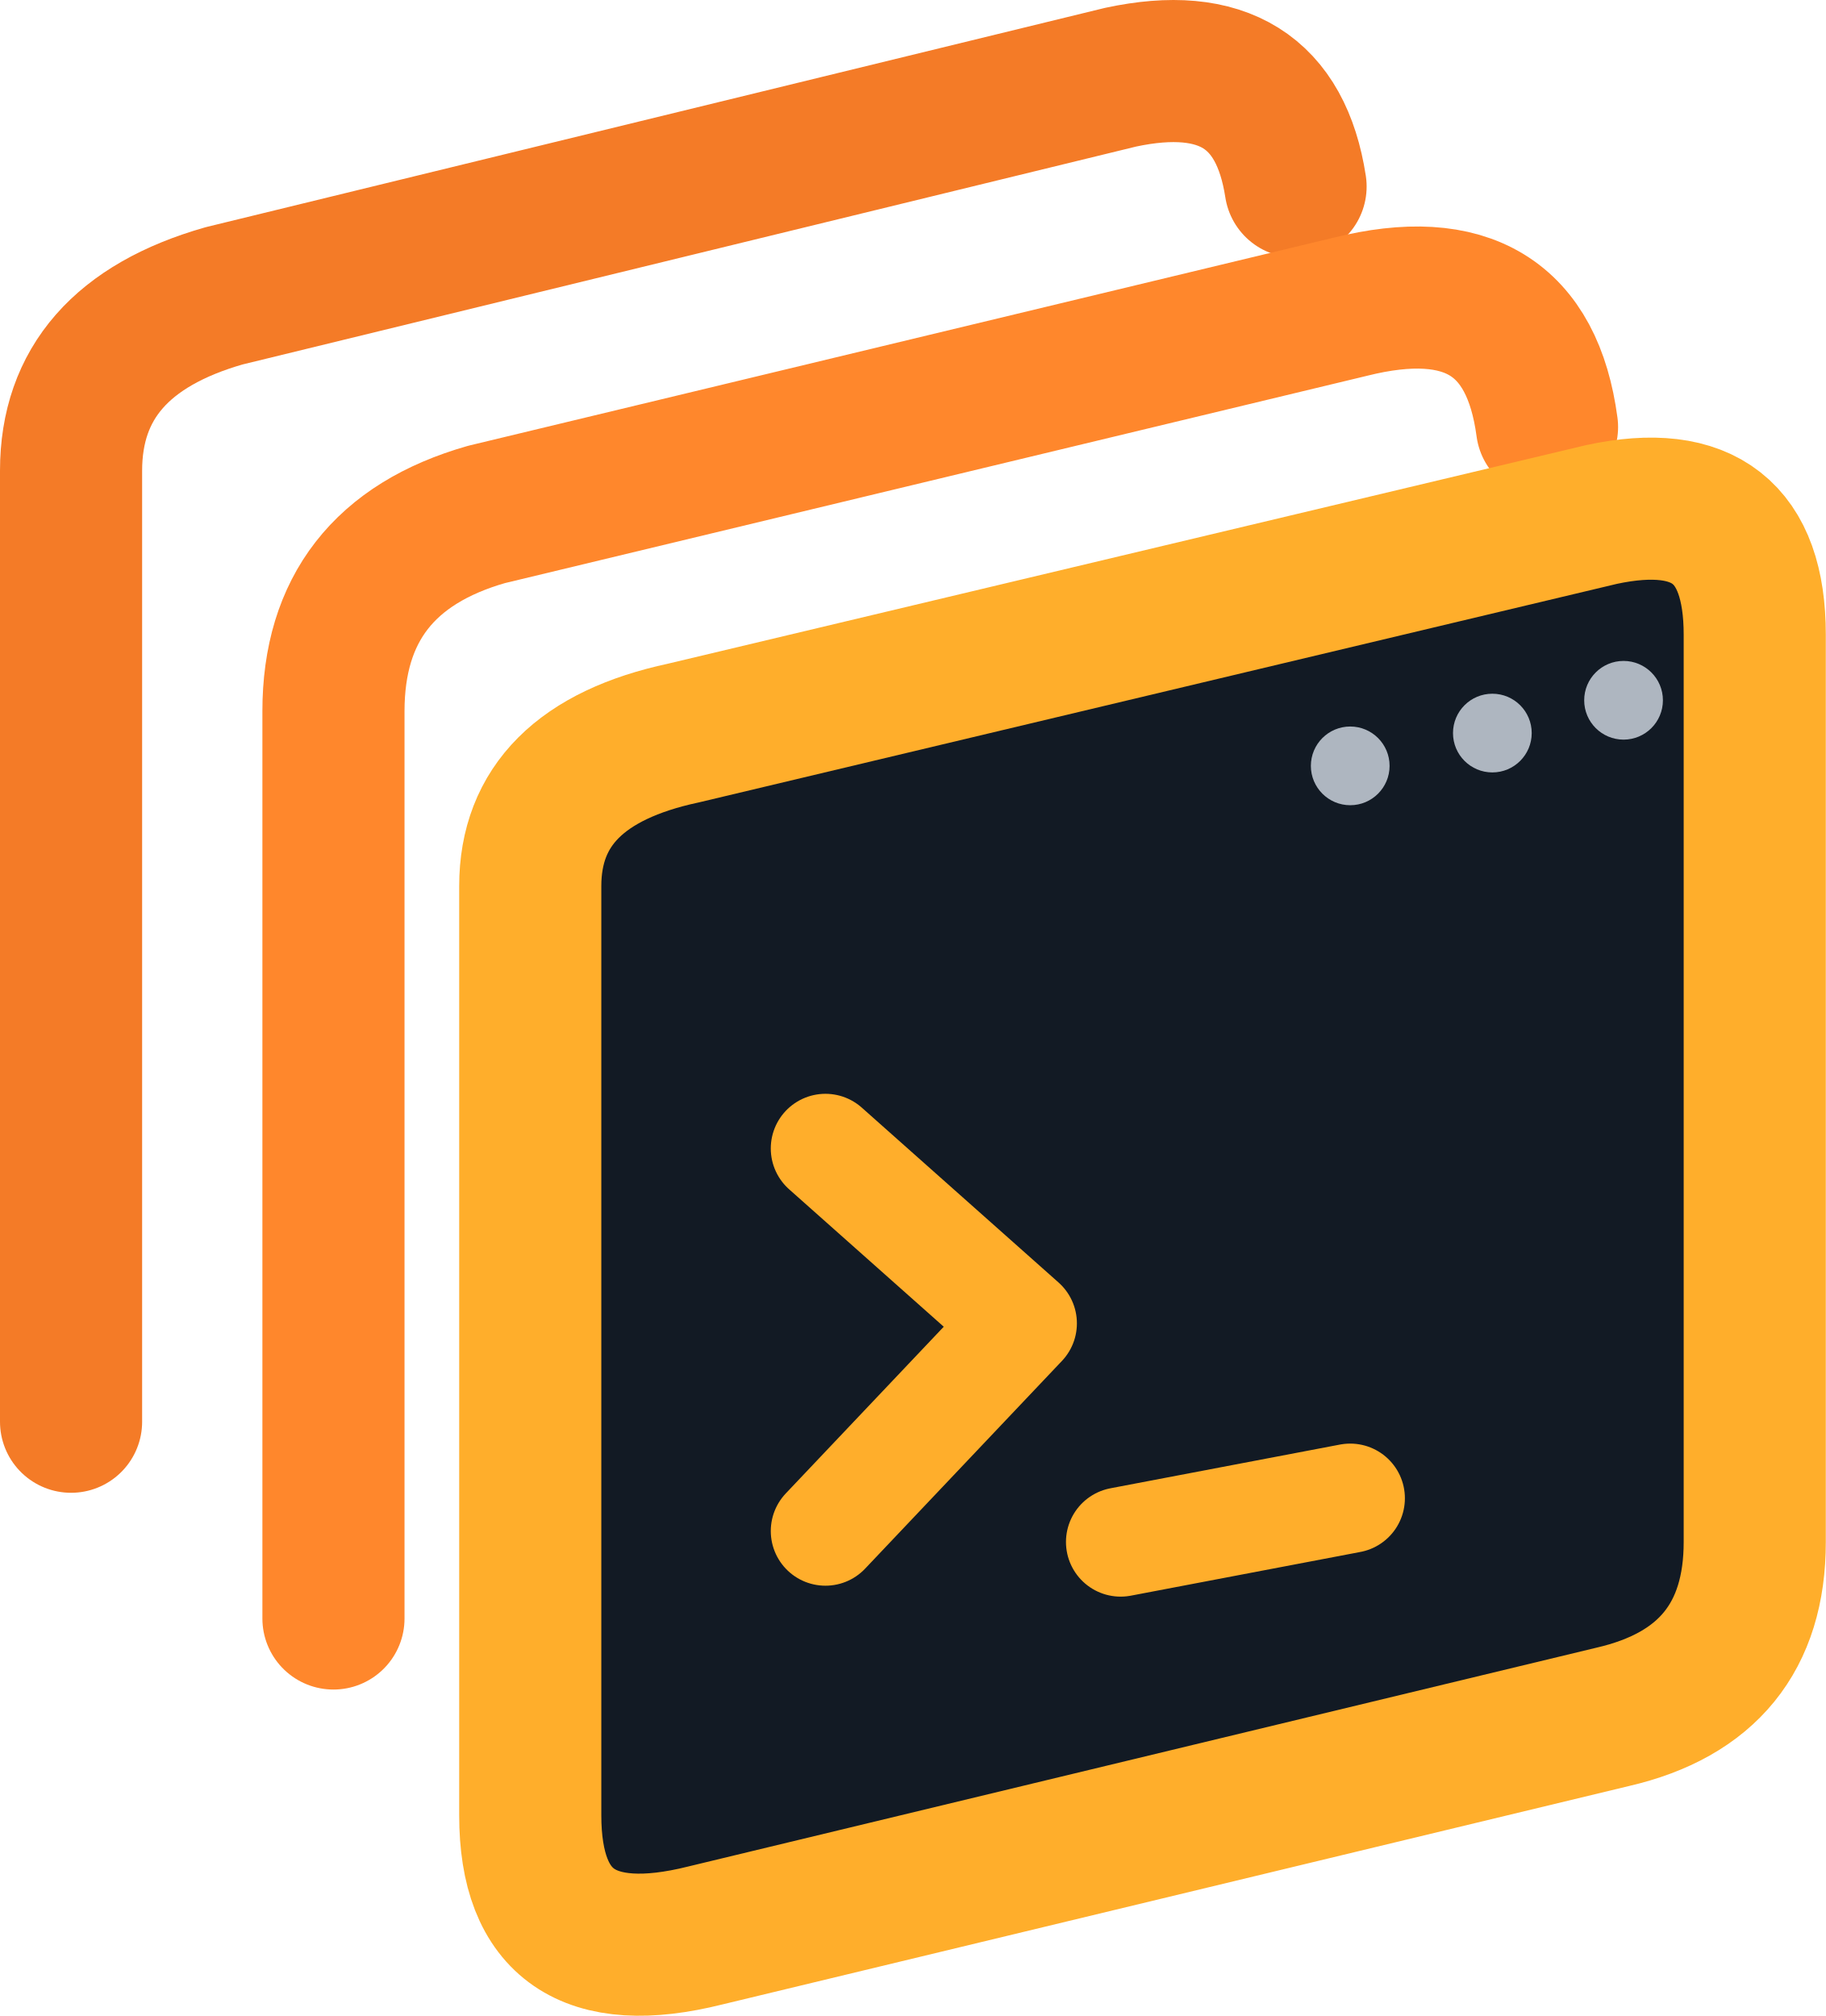
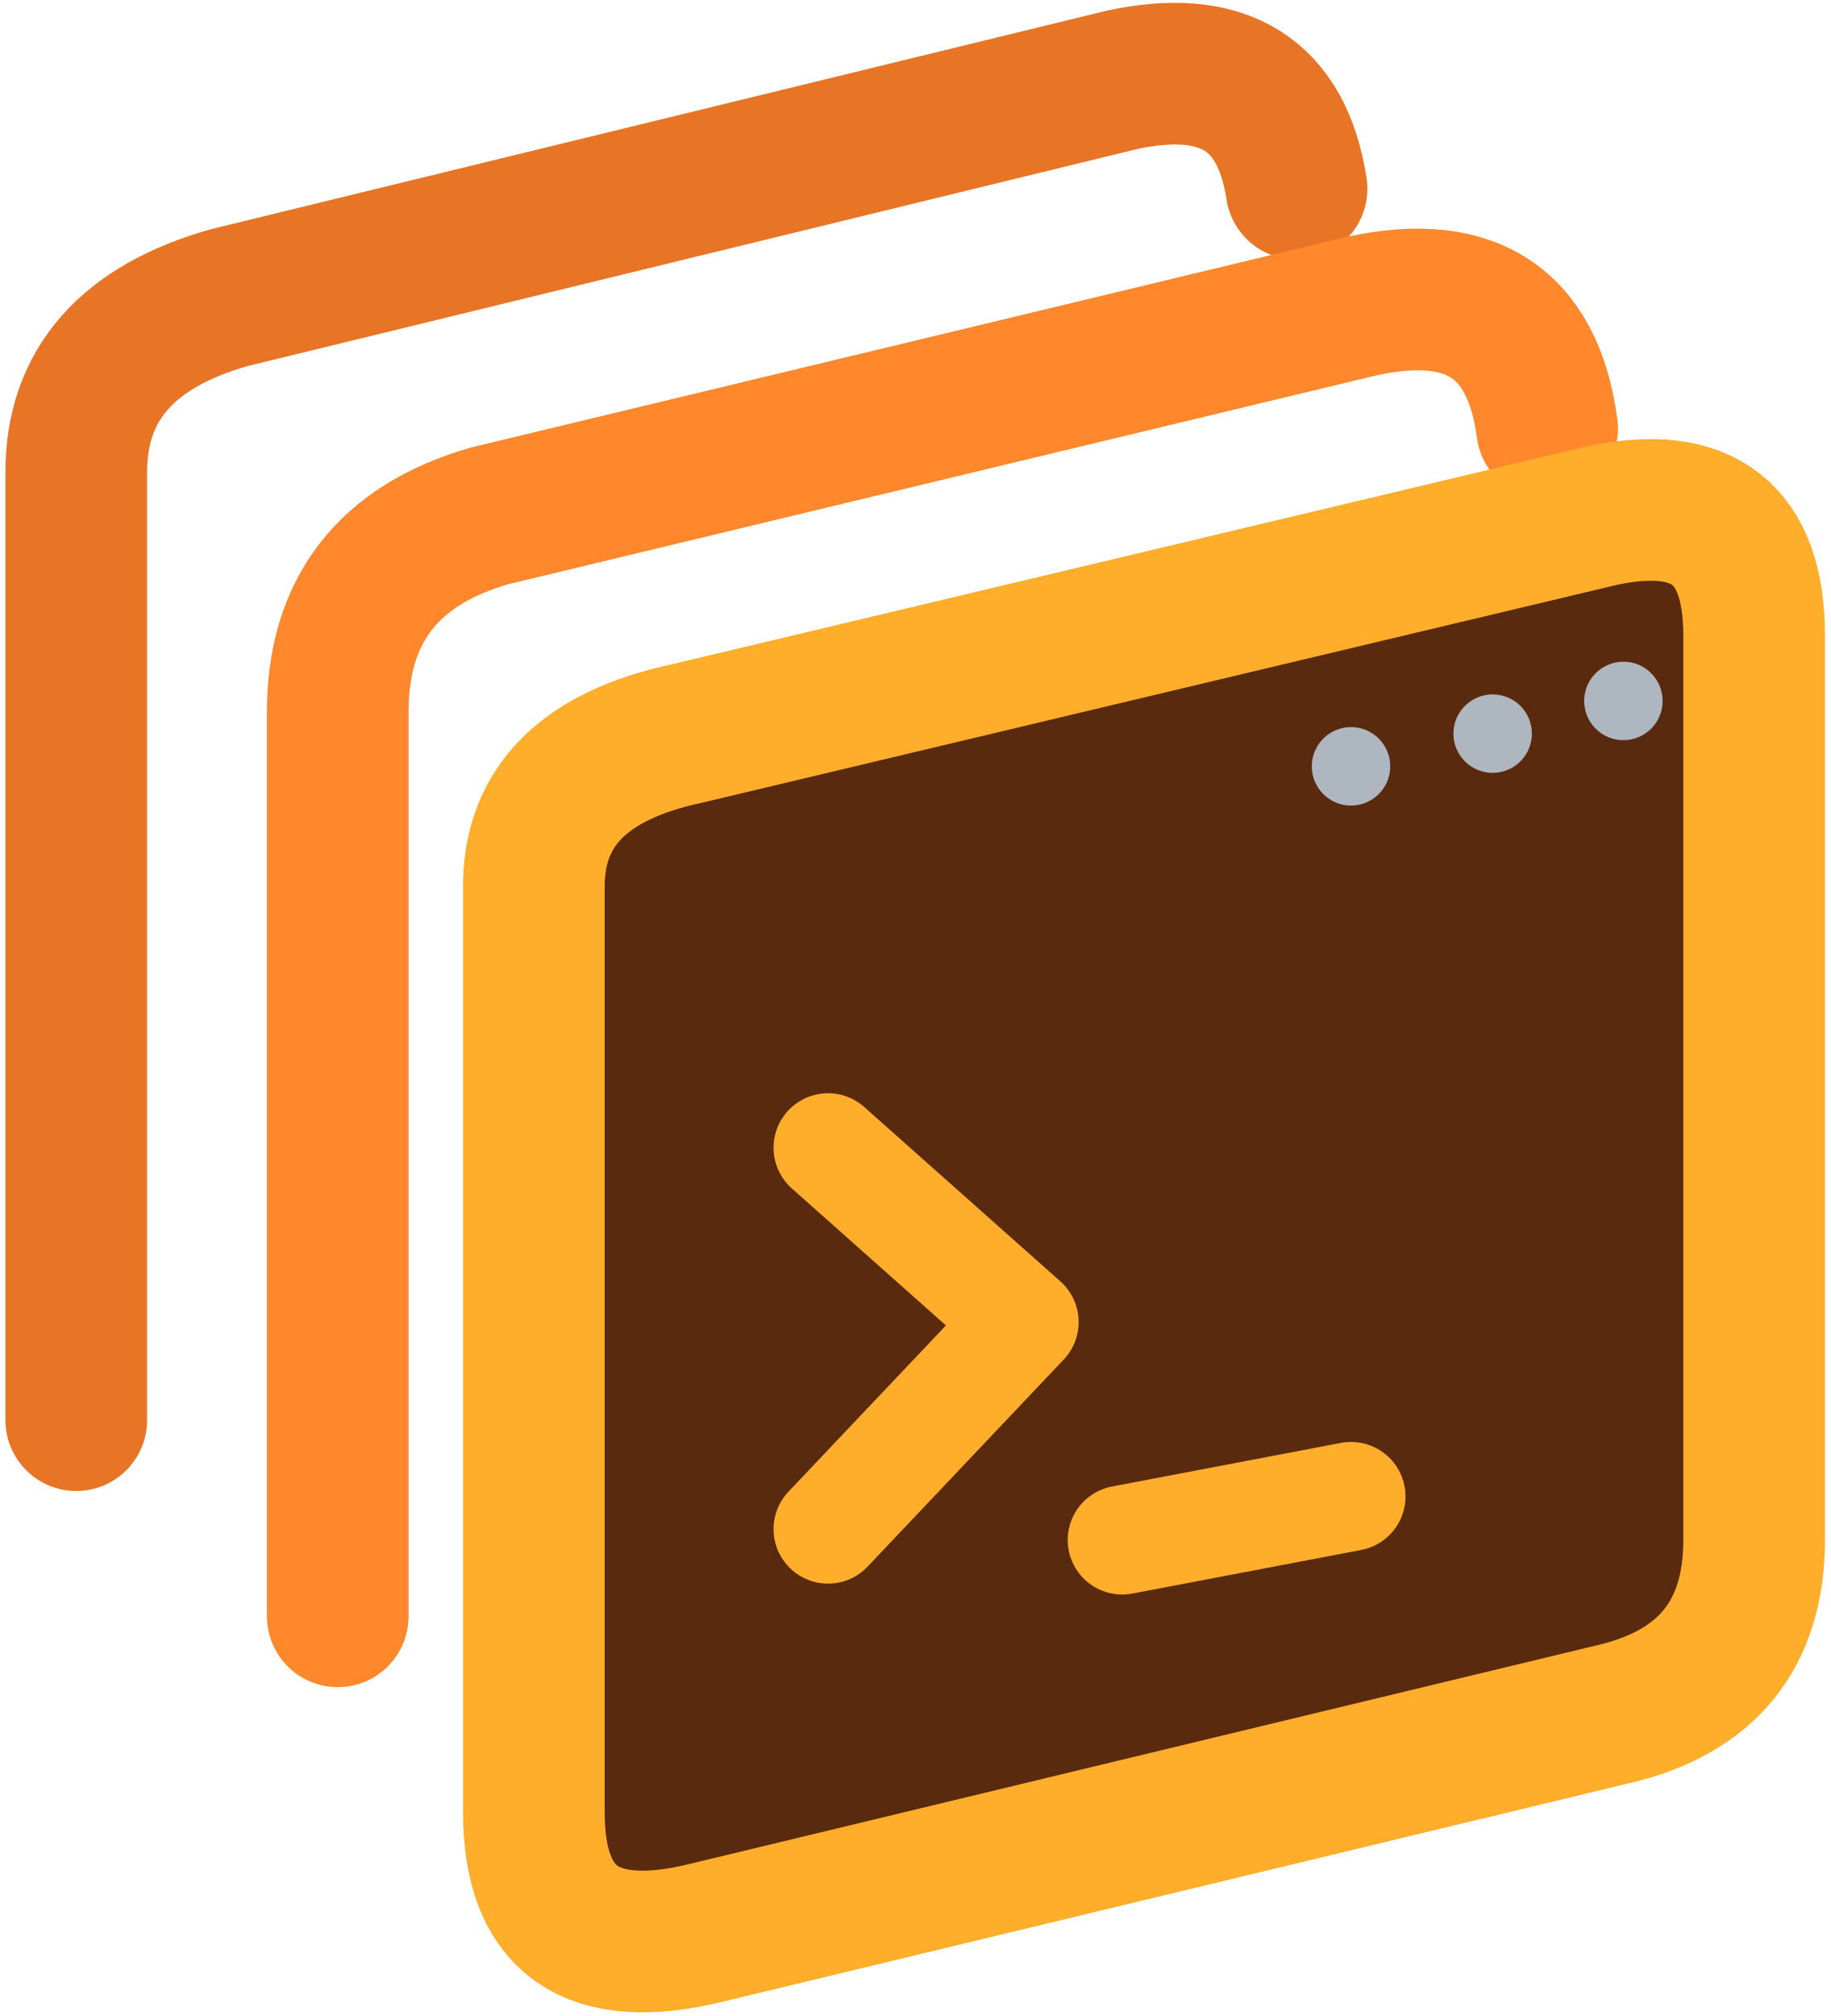
- <svg xmlns="http://www.w3.org/2000/svg" width="167" height="184.427" viewBox="0 0 167 184.427" version="1.1" id="svg39" xml:space="preserve">
+ <svg xmlns="http://www.w3.org/2000/svg" width="168" height="185" viewBox="666 87 168 185" version="1.1" id="svg39" xml:space="preserve">
  <defs id="defs39" />
-   <g id="g58" transform="translate(-599.5,-89.78662)">
-     <g transform="translate(570,77.84922)" id="g20">
+   <g id="g58" transform="translate(66.99968,0)">
+     <g transform="translate(570,75.32273)" id="g20">
      <g fill="none" stroke-linejoin="round" stroke-linecap="round" id="g19">
-         <path d="M 36,142 V 55 Q 36,43 50,39 l 82,-20 q 14,-3 16,10" stroke="#f47b27" stroke-width="13" id="path15" />
+         <path d="M 36,142 V 55 Q 36,43 50,39 l 82,-20 q 14,-3 16,10" stroke="#f47b27" stroke-width="13" id="path15" style="stroke:#e87426;stroke-opacity:1" />
        <path d="M 60,160 V 77 Q 60,63 74,59 l 79,-19 q 16,-4 18,11" stroke="#ff872c" stroke-width="13" id="path16" />
-         <path d="M 78,93 Q 78,82 92,79 l 84,-20 q 14,-3 14,11 v 83 q 0,13 -13,16 l -83,20 q -16,4 -16,-11 z" fill="#121a24" stroke="#ffae2b" stroke-width="13" id="path17" />
+         <path d="M 78,93 Q 78,82 92,79 l 84,-20 q 14,-3 14,11 v 83 q 0,13 -13,16 l -83,20 q -16,4 -16,-11 z" fill="#121a24" stroke="#ffae2b" stroke-width="13" id="path17" style="fill:#5a2a0f;fill-opacity:1" />
        <path id="circle17" style="fill:#aeb6c0" d="M 156.6,82 A 3.6,3.6 0 0 1 153,85.6 3.6,3.6 0 0 1 149.4,82 3.6,3.6 0 0 1 153,78.4 3.6,3.6 0 0 1 156.6,82 Z" />
        <path id="circle18" style="fill:#aeb6c0" d="M 169.6,79 A 3.6,3.6 0 0 1 166,82.6 3.6,3.6 0 0 1 162.4,79 3.6,3.6 0 0 1 166,75.4 3.6,3.6 0 0 1 169.6,79 Z" />
        <path id="circle19" style="fill:#aeb6c0" d="M 181.6,76 A 3.6,3.6 0 0 1 178,79.6 3.6,3.6 0 0 1 174.4,76 3.6,3.6 0 0 1 178,72.4 3.6,3.6 0 0 1 181.6,76 Z" />
        <path d="m 105,117 18,16 -18,19 m 27,1 21,-4" stroke="#ffae2b" stroke-width="10" id="path19" />
      </g>
    </g>
  </g>
</svg>
